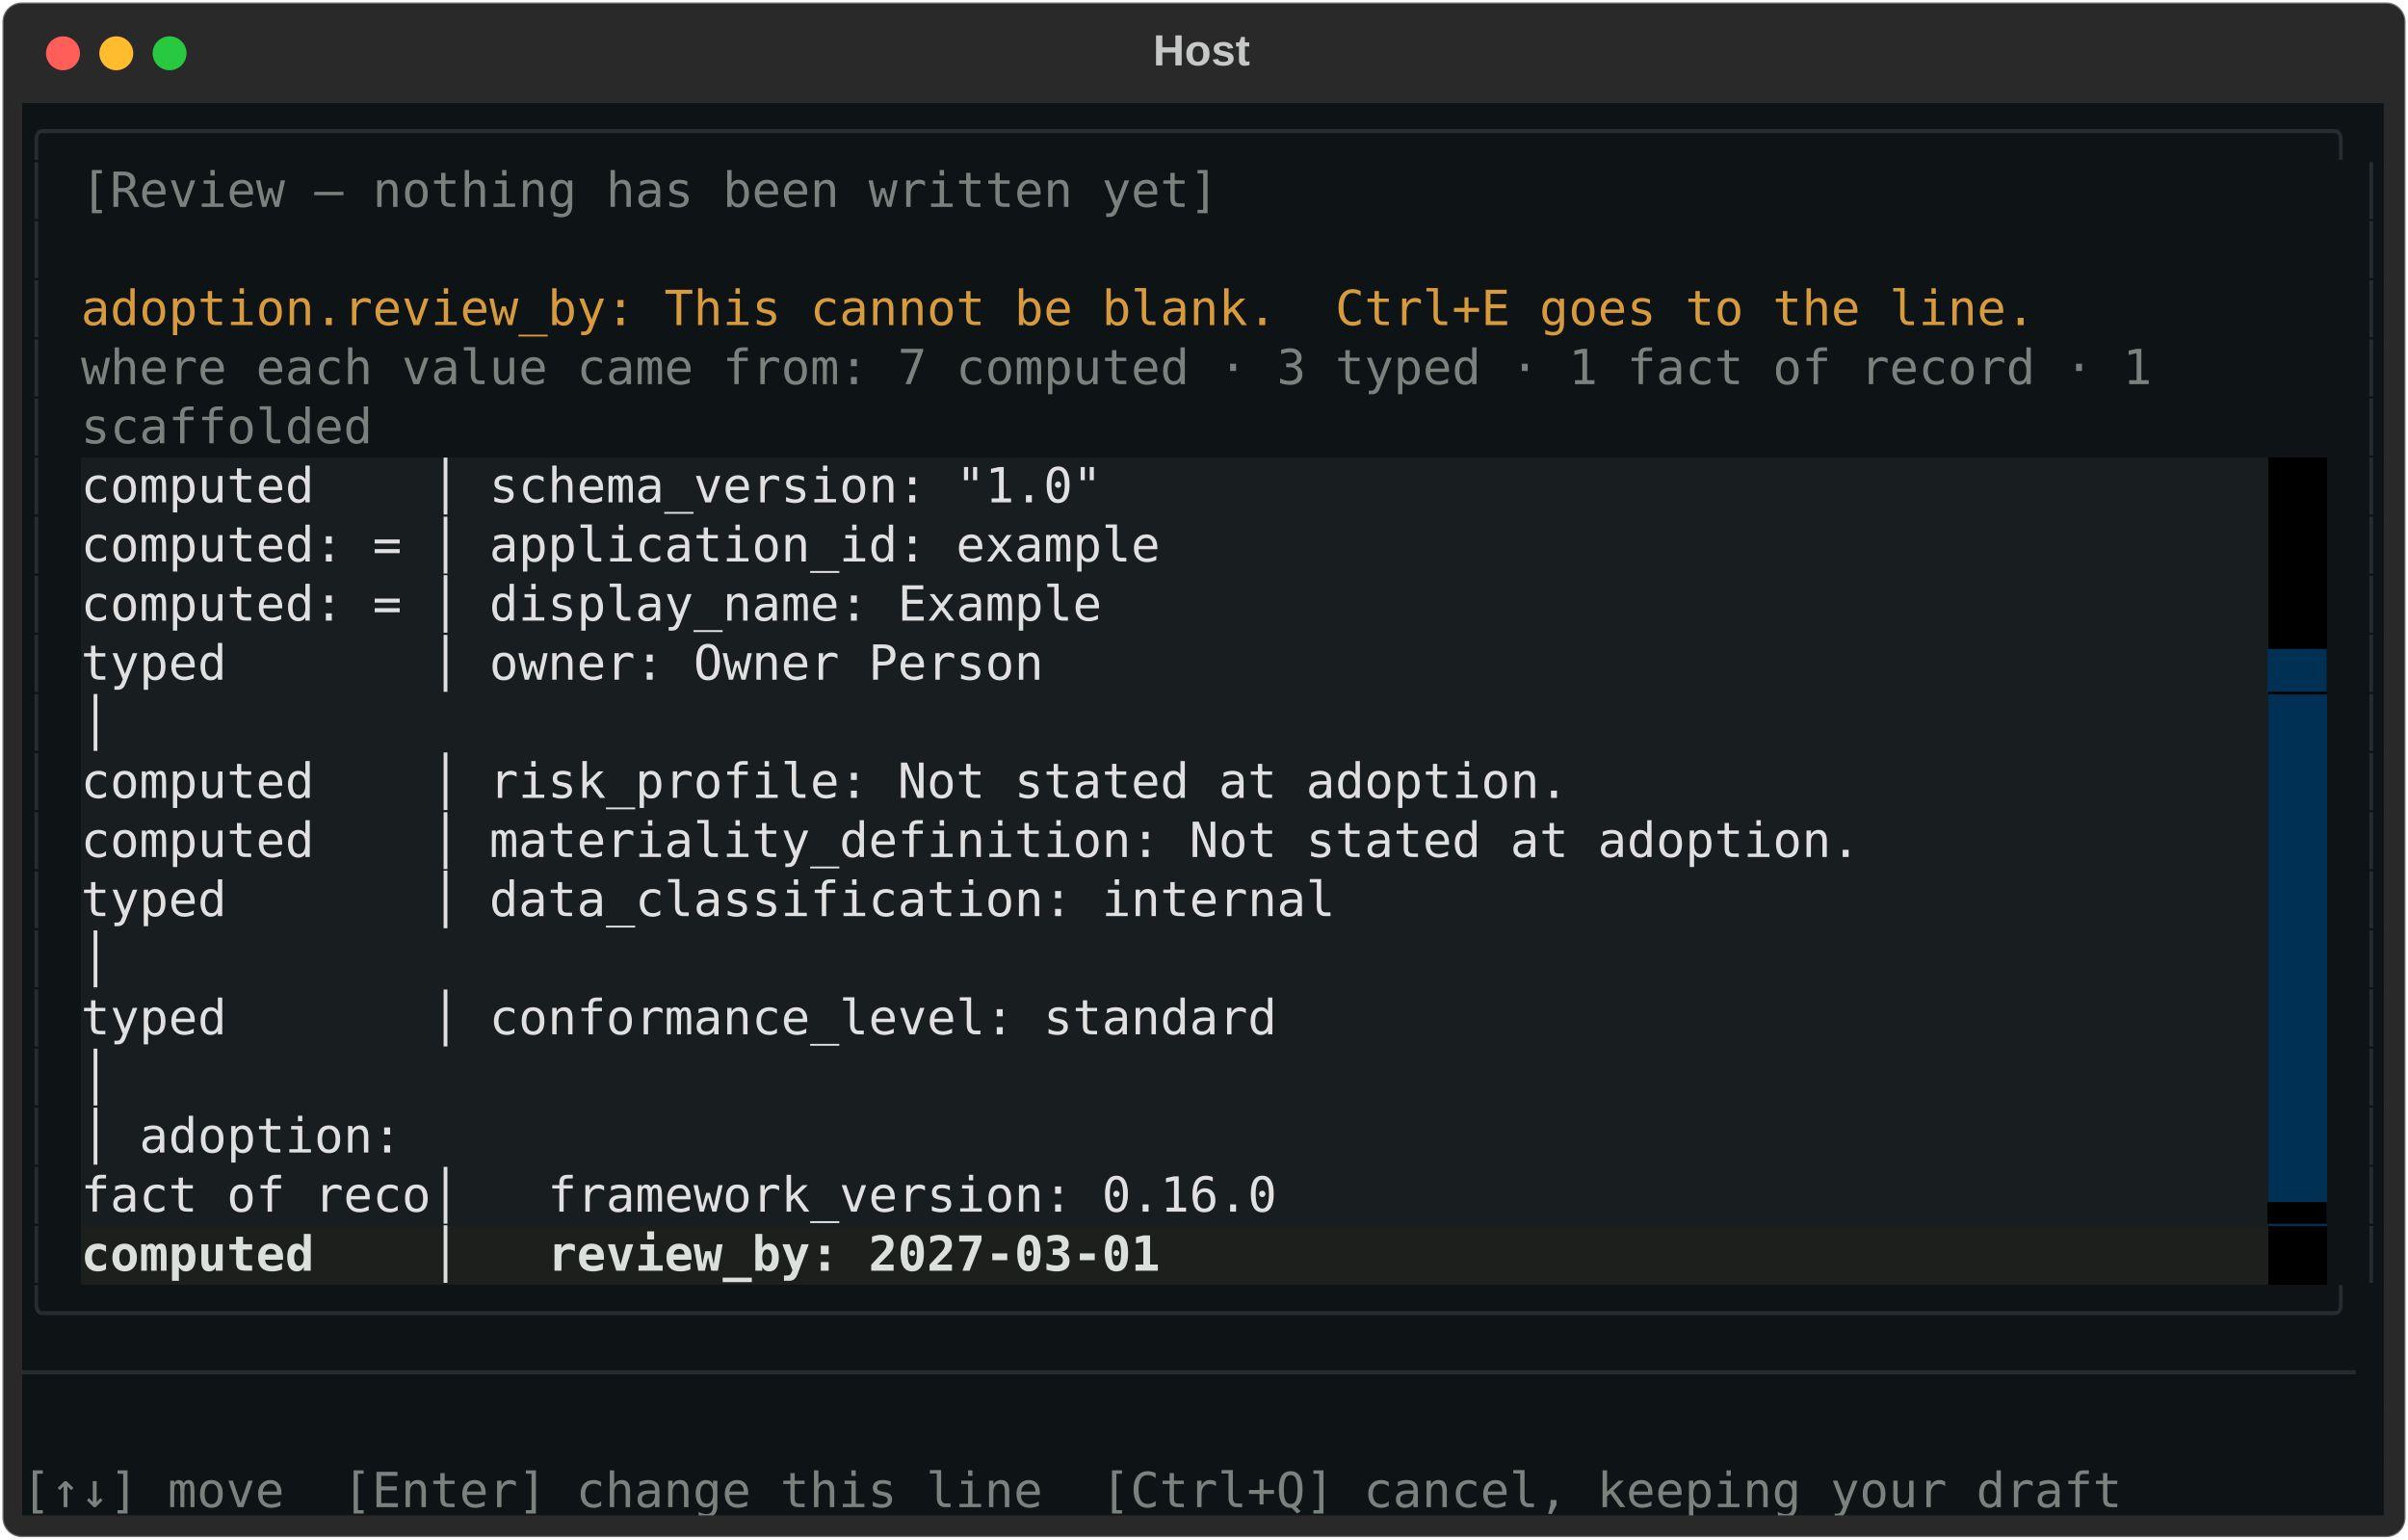
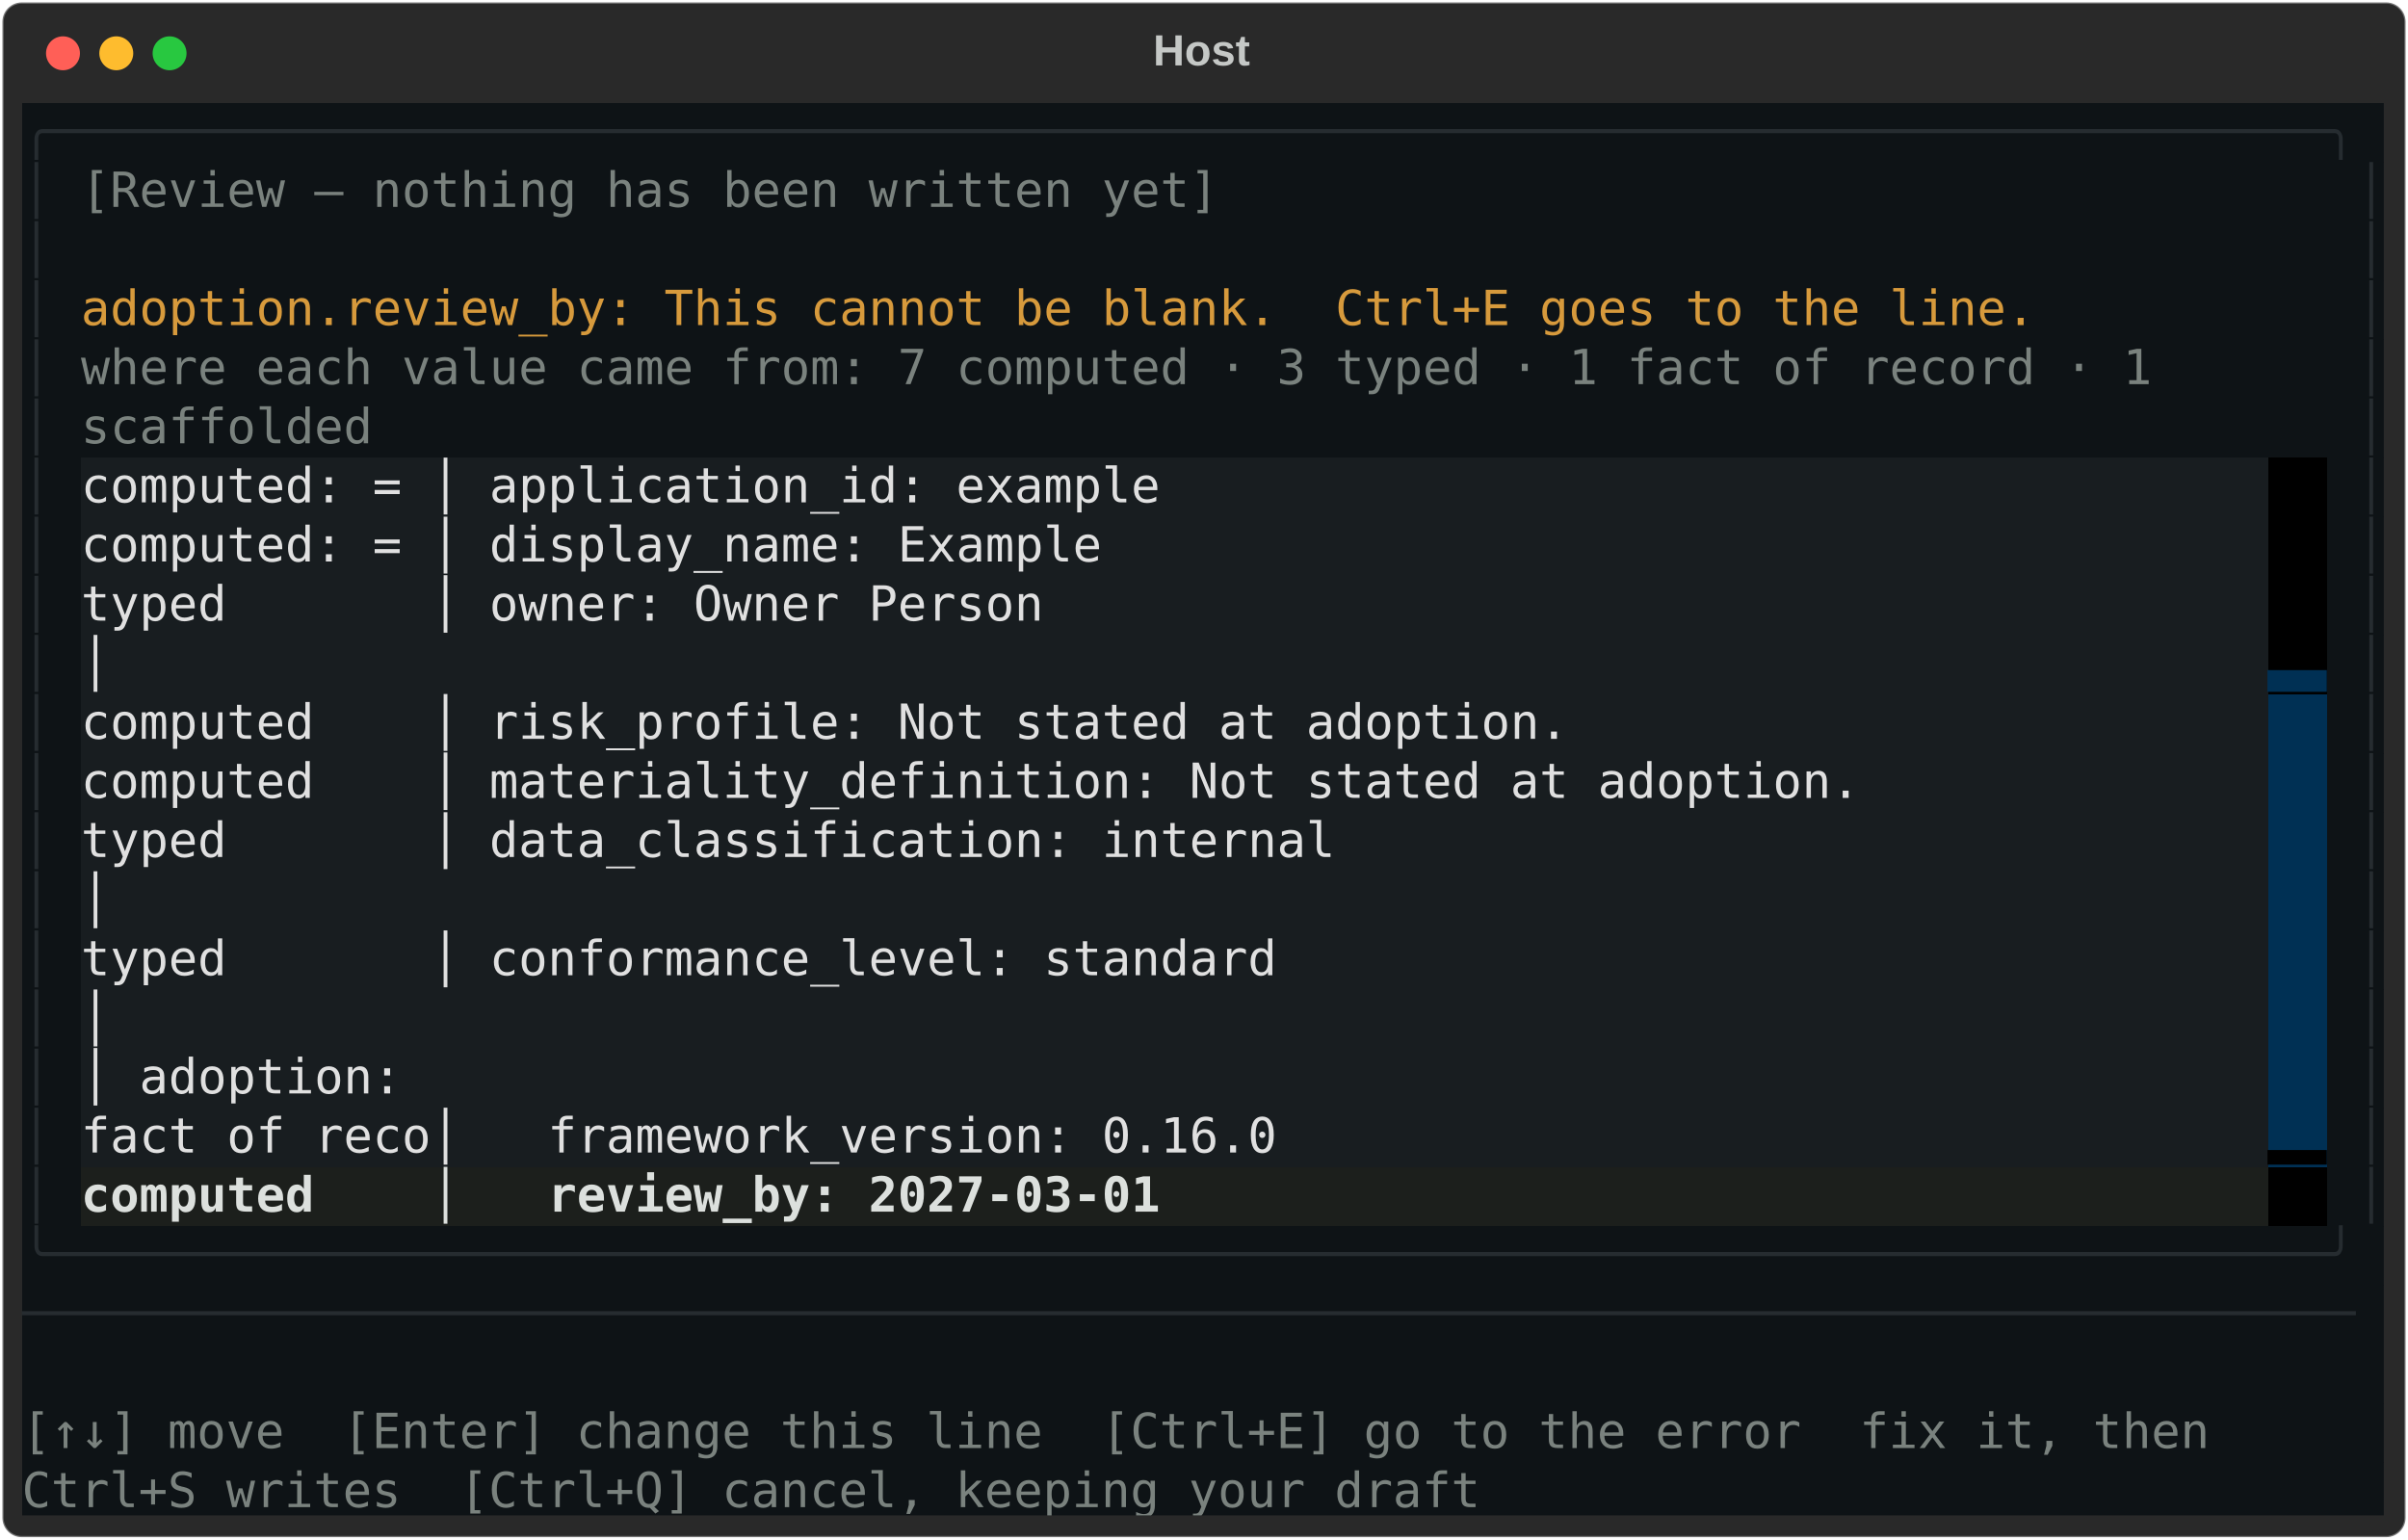
<svg xmlns="http://www.w3.org/2000/svg" class="rich-terminal" viewBox="0 0 994 635.6">
  <style>

    @font-face {
        font-family: "Fira Code";
        src: local("FiraCode-Regular"),
                url("https://cdnjs.cloudflare.com/ajax/libs/firacode/6.2.0/woff2/FiraCode-Regular.woff2") format("woff2"),
                url("https://cdnjs.cloudflare.com/ajax/libs/firacode/6.2.0/woff/FiraCode-Regular.woff") format("woff");
        font-style: normal;
        font-weight: 400;
    }
    @font-face {
        font-family: "Fira Code";
        src: local("FiraCode-Bold"),
                url("https://cdnjs.cloudflare.com/ajax/libs/firacode/6.2.0/woff2/FiraCode-Bold.woff2") format("woff2"),
                url("https://cdnjs.cloudflare.com/ajax/libs/firacode/6.2.0/woff/FiraCode-Bold.woff") format("woff");
        font-style: bold;
        font-weight: 700;
    }

    .terminal-matrix {
        font-family: Fira Code, monospace;
        font-size: 20px;
        line-height: 24.4px;
        font-variant-east-asian: full-width;
    }

    .terminal-title {
        font-size: 18px;
        font-weight: bold;
        font-family: arial;
    }

    .terminal-r1 { fill: #262c30 }
.terminal-r2 { fill: #c5c8c6 }
.terminal-r3 { fill: #7a827e }
.terminal-r4 { fill: #d79a3c }
.terminal-r5 { fill: #e0e0e0 }
.terminal-r6 { fill: #003054 }
.terminal-r7 { fill: #181d20 }
.terminal-r8 { fill: #000000 }
.terminal-r9 { fill: #dce0dd;font-weight: bold }
    </style>
  <defs>
    <clipPath id="terminal-clip-terminal">
      <rect x="0" y="0" width="975.0" height="584.6" />
    </clipPath>
    <clipPath id="terminal-line-0">
      <rect x="0" y="1.5" width="976" height="24.65" />
    </clipPath>
    <clipPath id="terminal-line-1">
      <rect x="0" y="25.9" width="976" height="24.65" />
    </clipPath>
    <clipPath id="terminal-line-2">
      <rect x="0" y="50.3" width="976" height="24.65" />
    </clipPath>
    <clipPath id="terminal-line-3">
      <rect x="0" y="74.7" width="976" height="24.65" />
    </clipPath>
    <clipPath id="terminal-line-4">
      <rect x="0" y="99.1" width="976" height="24.65" />
    </clipPath>
    <clipPath id="terminal-line-5">
      <rect x="0" y="123.5" width="976" height="24.65" />
    </clipPath>
    <clipPath id="terminal-line-6">
      <rect x="0" y="147.9" width="976" height="24.65" />
    </clipPath>
    <clipPath id="terminal-line-7">
      <rect x="0" y="172.3" width="976" height="24.65" />
    </clipPath>
    <clipPath id="terminal-line-8">
      <rect x="0" y="196.7" width="976" height="24.65" />
    </clipPath>
    <clipPath id="terminal-line-9">
      <rect x="0" y="221.1" width="976" height="24.65" />
    </clipPath>
    <clipPath id="terminal-line-10">
      <rect x="0" y="245.5" width="976" height="24.65" />
    </clipPath>
    <clipPath id="terminal-line-11">
      <rect x="0" y="269.9" width="976" height="24.65" />
    </clipPath>
    <clipPath id="terminal-line-12">
      <rect x="0" y="294.3" width="976" height="24.65" />
    </clipPath>
    <clipPath id="terminal-line-13">
      <rect x="0" y="318.7" width="976" height="24.65" />
    </clipPath>
    <clipPath id="terminal-line-14">
      <rect x="0" y="343.1" width="976" height="24.65" />
    </clipPath>
    <clipPath id="terminal-line-15">
      <rect x="0" y="367.5" width="976" height="24.65" />
    </clipPath>
    <clipPath id="terminal-line-16">
      <rect x="0" y="391.9" width="976" height="24.65" />
    </clipPath>
    <clipPath id="terminal-line-17">
      <rect x="0" y="416.3" width="976" height="24.65" />
    </clipPath>
    <clipPath id="terminal-line-18">
      <rect x="0" y="440.7" width="976" height="24.65" />
    </clipPath>
    <clipPath id="terminal-line-19">
      <rect x="0" y="465.1" width="976" height="24.65" />
    </clipPath>
    <clipPath id="terminal-line-20">
      <rect x="0" y="489.5" width="976" height="24.65" />
    </clipPath>
    <clipPath id="terminal-line-21">
      <rect x="0" y="513.9" width="976" height="24.65" />
    </clipPath>
    <clipPath id="terminal-line-22">
      <rect x="0" y="538.3" width="976" height="24.65" />
    </clipPath>
  </defs>
  <rect fill="#292929" stroke="rgba(255,255,255,0.35)" stroke-width="1" x="1" y="1" width="992" height="633.6" rx="8" />
  <text class="terminal-title" fill="#c5c8c6" text-anchor="middle" x="496" y="27">Host</text>
  <g transform="translate(26,22)">
    <circle cx="0" cy="0" r="7" fill="#ff5f57" />
    <circle cx="22" cy="0" r="7" fill="#febc2e" />
    <circle cx="44" cy="0" r="7" fill="#28c840" />
  </g>
  <g transform="translate(9, 41)" clip-path="url(#terminal-clip-terminal)">
    <rect fill="#0e1316" x="0" y="1.5" width="976" height="24.65" shape-rendering="crispEdges" />
    <rect fill="#0e1316" x="0" y="25.9" width="12.2" height="24.65" shape-rendering="crispEdges" />
    <rect fill="#0e1316" x="12.2" y="25.9" width="12.2" height="24.65" shape-rendering="crispEdges" />
    <rect fill="#0e1316" x="24.4" y="25.9" width="475.8" height="24.65" shape-rendering="crispEdges" />
    <rect fill="#0e1316" x="500.2" y="25.9" width="463.6" height="24.65" shape-rendering="crispEdges" />
    <rect fill="#0e1316" x="963.8" y="25.9" width="12.2" height="24.65" shape-rendering="crispEdges" />
    <rect fill="#0e1316" x="0" y="50.3" width="12.2" height="24.65" shape-rendering="crispEdges" />
    <rect fill="#0e1316" x="12.2" y="50.3" width="951.6" height="24.65" shape-rendering="crispEdges" />
    <rect fill="#0e1316" x="963.8" y="50.3" width="12.2" height="24.65" shape-rendering="crispEdges" />
    <rect fill="#0e1316" x="0" y="74.7" width="12.2" height="24.65" shape-rendering="crispEdges" />
    <rect fill="#0e1316" x="12.2" y="74.7" width="12.2" height="24.65" shape-rendering="crispEdges" />
    <rect fill="#0e1316" x="24.4" y="74.7" width="817.4" height="24.65" shape-rendering="crispEdges" />
    <rect fill="#0e1316" x="841.8" y="74.7" width="122" height="24.65" shape-rendering="crispEdges" />
    <rect fill="#0e1316" x="963.8" y="74.7" width="12.2" height="24.65" shape-rendering="crispEdges" />
    <rect fill="#0e1316" x="0" y="99.1" width="12.2" height="24.65" shape-rendering="crispEdges" />
    <rect fill="#0e1316" x="12.2" y="99.1" width="12.2" height="24.65" shape-rendering="crispEdges" />
    <rect fill="#0e1316" x="24.4" y="99.1" width="866.2" height="24.65" shape-rendering="crispEdges" />
    <rect fill="#0e1316" x="890.6" y="99.1" width="73.2" height="24.65" shape-rendering="crispEdges" />
    <rect fill="#0e1316" x="963.8" y="99.1" width="12.2" height="24.65" shape-rendering="crispEdges" />
    <rect fill="#0e1316" x="0" y="123.5" width="12.2" height="24.65" shape-rendering="crispEdges" />
    <rect fill="#0e1316" x="12.2" y="123.5" width="12.2" height="24.65" shape-rendering="crispEdges" />
    <rect fill="#0e1316" x="24.4" y="123.5" width="122" height="24.65" shape-rendering="crispEdges" />
    <rect fill="#0e1316" x="146.4" y="123.5" width="817.4" height="24.65" shape-rendering="crispEdges" />
    <rect fill="#0e1316" x="963.8" y="123.5" width="12.2" height="24.65" shape-rendering="crispEdges" />
    <rect fill="#0e1316" x="0" y="147.9" width="12.2" height="24.65" shape-rendering="crispEdges" />
    <rect fill="#0e1316" x="12.2" y="147.9" width="12.2" height="24.65" shape-rendering="crispEdges" />
-     <rect fill="#181d20" x="24.4" y="147.9" width="427" height="24.65" shape-rendering="crispEdges" />
-     <rect fill="#181d20" x="451.4" y="147.9" width="475.8" height="24.65" shape-rendering="crispEdges" />
+     <rect fill="#181d20" x="24.4" y="147.9" width="451.4" height="24.65" shape-rendering="crispEdges" />
+     <rect fill="#181d20" x="475.8" y="147.9" width="451.4" height="24.65" shape-rendering="crispEdges" />
    <rect fill="#000000" x="927.2" y="147.9" width="24.4" height="24.65" shape-rendering="crispEdges" />
    <rect fill="#0e1316" x="951.6" y="147.9" width="12.2" height="24.65" shape-rendering="crispEdges" />
    <rect fill="#0e1316" x="963.8" y="147.9" width="12.2" height="24.65" shape-rendering="crispEdges" />
    <rect fill="#0e1316" x="0" y="172.3" width="12.2" height="24.65" shape-rendering="crispEdges" />
    <rect fill="#0e1316" x="12.2" y="172.3" width="12.2" height="24.65" shape-rendering="crispEdges" />
-     <rect fill="#181d20" x="24.4" y="172.3" width="451.4" height="24.65" shape-rendering="crispEdges" />
-     <rect fill="#181d20" x="475.8" y="172.3" width="451.4" height="24.65" shape-rendering="crispEdges" />
+     <rect fill="#181d20" x="24.4" y="172.3" width="427" height="24.65" shape-rendering="crispEdges" />
+     <rect fill="#181d20" x="451.4" y="172.3" width="475.8" height="24.65" shape-rendering="crispEdges" />
    <rect fill="#000000" x="927.2" y="172.3" width="24.4" height="24.65" shape-rendering="crispEdges" />
    <rect fill="#0e1316" x="951.6" y="172.3" width="12.2" height="24.65" shape-rendering="crispEdges" />
    <rect fill="#0e1316" x="963.8" y="172.3" width="12.2" height="24.65" shape-rendering="crispEdges" />
    <rect fill="#0e1316" x="0" y="196.7" width="12.2" height="24.65" shape-rendering="crispEdges" />
    <rect fill="#0e1316" x="12.2" y="196.7" width="12.2" height="24.65" shape-rendering="crispEdges" />
-     <rect fill="#181d20" x="24.4" y="196.7" width="427" height="24.65" shape-rendering="crispEdges" />
-     <rect fill="#181d20" x="451.4" y="196.7" width="475.8" height="24.65" shape-rendering="crispEdges" />
+     <rect fill="#181d20" x="24.4" y="196.7" width="402.6" height="24.65" shape-rendering="crispEdges" />
+     <rect fill="#181d20" x="427" y="196.7" width="500.2" height="24.65" shape-rendering="crispEdges" />
    <rect fill="#000000" x="927.2" y="196.7" width="24.4" height="24.65" shape-rendering="crispEdges" />
    <rect fill="#0e1316" x="951.6" y="196.7" width="12.2" height="24.65" shape-rendering="crispEdges" />
    <rect fill="#0e1316" x="963.8" y="196.7" width="12.2" height="24.65" shape-rendering="crispEdges" />
    <rect fill="#0e1316" x="0" y="221.1" width="12.2" height="24.65" shape-rendering="crispEdges" />
    <rect fill="#0e1316" x="12.2" y="221.1" width="12.2" height="24.65" shape-rendering="crispEdges" />
-     <rect fill="#181d20" x="24.4" y="221.1" width="402.6" height="24.65" shape-rendering="crispEdges" />
-     <rect fill="#181d20" x="427" y="221.1" width="500.2" height="24.65" shape-rendering="crispEdges" />
+     <rect fill="#181d20" x="24.4" y="221.1" width="170.8" height="24.65" shape-rendering="crispEdges" />
+     <rect fill="#181d20" x="195.2" y="221.1" width="732" height="24.65" shape-rendering="crispEdges" />
    <rect fill="#000000" x="927.2" y="221.1" width="24.4" height="24.65" shape-rendering="crispEdges" />
    <rect fill="#0e1316" x="951.6" y="221.1" width="12.2" height="24.65" shape-rendering="crispEdges" />
    <rect fill="#0e1316" x="963.8" y="221.1" width="12.2" height="24.65" shape-rendering="crispEdges" />
    <rect fill="#0e1316" x="0" y="245.5" width="12.2" height="24.65" shape-rendering="crispEdges" />
    <rect fill="#0e1316" x="12.2" y="245.5" width="12.2" height="24.65" shape-rendering="crispEdges" />
-     <rect fill="#181d20" x="24.4" y="245.5" width="170.8" height="24.65" shape-rendering="crispEdges" />
-     <rect fill="#181d20" x="195.2" y="245.5" width="732" height="24.65" shape-rendering="crispEdges" />
+     <rect fill="#181d20" x="24.4" y="245.5" width="622.2" height="24.65" shape-rendering="crispEdges" />
+     <rect fill="#181d20" x="646.6" y="245.5" width="280.6" height="24.65" shape-rendering="crispEdges" />
    <rect fill="#003054" x="927.2" y="245.5" width="24.4" height="24.65" shape-rendering="crispEdges" />
    <rect fill="#0e1316" x="951.6" y="245.5" width="12.2" height="24.65" shape-rendering="crispEdges" />
    <rect fill="#0e1316" x="963.8" y="245.5" width="12.2" height="24.65" shape-rendering="crispEdges" />
    <rect fill="#0e1316" x="0" y="269.9" width="12.2" height="24.65" shape-rendering="crispEdges" />
    <rect fill="#0e1316" x="12.2" y="269.9" width="12.2" height="24.65" shape-rendering="crispEdges" />
-     <rect fill="#181d20" x="24.4" y="269.9" width="622.2" height="24.65" shape-rendering="crispEdges" />
-     <rect fill="#181d20" x="646.6" y="269.9" width="280.6" height="24.65" shape-rendering="crispEdges" />
+     <rect fill="#181d20" x="24.4" y="269.9" width="744.2" height="24.65" shape-rendering="crispEdges" />
+     <rect fill="#181d20" x="768.6" y="269.9" width="158.6" height="24.65" shape-rendering="crispEdges" />
    <rect fill="#003054" x="927.2" y="269.9" width="24.4" height="24.65" shape-rendering="crispEdges" />
    <rect fill="#0e1316" x="951.6" y="269.9" width="12.2" height="24.65" shape-rendering="crispEdges" />
    <rect fill="#0e1316" x="963.8" y="269.9" width="12.2" height="24.65" shape-rendering="crispEdges" />
    <rect fill="#0e1316" x="0" y="294.3" width="12.2" height="24.65" shape-rendering="crispEdges" />
    <rect fill="#0e1316" x="12.2" y="294.3" width="12.2" height="24.65" shape-rendering="crispEdges" />
-     <rect fill="#181d20" x="24.4" y="294.3" width="744.2" height="24.65" shape-rendering="crispEdges" />
-     <rect fill="#181d20" x="768.6" y="294.3" width="158.6" height="24.65" shape-rendering="crispEdges" />
+     <rect fill="#181d20" x="24.4" y="294.3" width="524.6" height="24.65" shape-rendering="crispEdges" />
+     <rect fill="#181d20" x="549" y="294.3" width="378.2" height="24.65" shape-rendering="crispEdges" />
    <rect fill="#003054" x="927.2" y="294.3" width="24.4" height="24.65" shape-rendering="crispEdges" />
    <rect fill="#0e1316" x="951.6" y="294.3" width="12.2" height="24.65" shape-rendering="crispEdges" />
    <rect fill="#0e1316" x="963.8" y="294.3" width="12.2" height="24.65" shape-rendering="crispEdges" />
    <rect fill="#0e1316" x="0" y="318.7" width="12.2" height="24.65" shape-rendering="crispEdges" />
    <rect fill="#0e1316" x="12.2" y="318.7" width="12.2" height="24.65" shape-rendering="crispEdges" />
-     <rect fill="#181d20" x="24.4" y="318.7" width="524.6" height="24.65" shape-rendering="crispEdges" />
-     <rect fill="#181d20" x="549" y="318.7" width="378.2" height="24.65" shape-rendering="crispEdges" />
+     <rect fill="#181d20" x="24.4" y="318.7" width="170.8" height="24.65" shape-rendering="crispEdges" />
+     <rect fill="#181d20" x="195.2" y="318.7" width="732" height="24.65" shape-rendering="crispEdges" />
    <rect fill="#003054" x="927.2" y="318.7" width="24.4" height="24.65" shape-rendering="crispEdges" />
    <rect fill="#0e1316" x="951.6" y="318.7" width="12.2" height="24.65" shape-rendering="crispEdges" />
    <rect fill="#0e1316" x="963.8" y="318.7" width="12.2" height="24.65" shape-rendering="crispEdges" />
    <rect fill="#0e1316" x="0" y="343.1" width="12.2" height="24.65" shape-rendering="crispEdges" />
    <rect fill="#0e1316" x="12.2" y="343.1" width="12.2" height="24.65" shape-rendering="crispEdges" />
-     <rect fill="#181d20" x="24.4" y="343.1" width="170.8" height="24.65" shape-rendering="crispEdges" />
-     <rect fill="#181d20" x="195.2" y="343.1" width="732" height="24.65" shape-rendering="crispEdges" />
+     <rect fill="#181d20" x="24.4" y="343.1" width="500.2" height="24.65" shape-rendering="crispEdges" />
+     <rect fill="#181d20" x="524.6" y="343.1" width="402.6" height="24.65" shape-rendering="crispEdges" />
    <rect fill="#003054" x="927.2" y="343.1" width="24.4" height="24.65" shape-rendering="crispEdges" />
    <rect fill="#0e1316" x="951.6" y="343.1" width="12.2" height="24.65" shape-rendering="crispEdges" />
    <rect fill="#0e1316" x="963.8" y="343.1" width="12.2" height="24.65" shape-rendering="crispEdges" />
    <rect fill="#0e1316" x="0" y="367.5" width="12.2" height="24.65" shape-rendering="crispEdges" />
    <rect fill="#0e1316" x="12.2" y="367.5" width="12.2" height="24.65" shape-rendering="crispEdges" />
-     <rect fill="#181d20" x="24.4" y="367.5" width="500.2" height="24.65" shape-rendering="crispEdges" />
-     <rect fill="#181d20" x="524.6" y="367.5" width="402.6" height="24.65" shape-rendering="crispEdges" />
+     <rect fill="#181d20" x="24.4" y="367.5" width="170.8" height="24.65" shape-rendering="crispEdges" />
+     <rect fill="#181d20" x="195.2" y="367.5" width="732" height="24.65" shape-rendering="crispEdges" />
    <rect fill="#003054" x="927.2" y="367.5" width="24.4" height="24.65" shape-rendering="crispEdges" />
    <rect fill="#0e1316" x="951.6" y="367.5" width="12.2" height="24.65" shape-rendering="crispEdges" />
    <rect fill="#0e1316" x="963.8" y="367.5" width="12.2" height="24.65" shape-rendering="crispEdges" />
    <rect fill="#0e1316" x="0" y="391.9" width="12.2" height="24.65" shape-rendering="crispEdges" />
    <rect fill="#0e1316" x="12.2" y="391.9" width="12.2" height="24.65" shape-rendering="crispEdges" />
-     <rect fill="#181d20" x="24.4" y="391.9" width="170.8" height="24.65" shape-rendering="crispEdges" />
-     <rect fill="#181d20" x="195.2" y="391.9" width="732" height="24.65" shape-rendering="crispEdges" />
+     <rect fill="#181d20" x="24.4" y="391.9" width="280.6" height="24.65" shape-rendering="crispEdges" />
+     <rect fill="#181d20" x="305" y="391.9" width="622.2" height="24.65" shape-rendering="crispEdges" />
    <rect fill="#003054" x="927.2" y="391.9" width="24.4" height="24.65" shape-rendering="crispEdges" />
    <rect fill="#0e1316" x="951.6" y="391.9" width="12.2" height="24.65" shape-rendering="crispEdges" />
    <rect fill="#0e1316" x="963.8" y="391.9" width="12.2" height="24.65" shape-rendering="crispEdges" />
    <rect fill="#0e1316" x="0" y="416.3" width="12.2" height="24.65" shape-rendering="crispEdges" />
    <rect fill="#0e1316" x="12.2" y="416.3" width="12.2" height="24.65" shape-rendering="crispEdges" />
-     <rect fill="#181d20" x="24.4" y="416.3" width="280.6" height="24.65" shape-rendering="crispEdges" />
-     <rect fill="#181d20" x="305" y="416.3" width="622.2" height="24.65" shape-rendering="crispEdges" />
+     <rect fill="#181d20" x="24.4" y="416.3" width="500.2" height="24.65" shape-rendering="crispEdges" />
+     <rect fill="#181d20" x="524.6" y="416.3" width="402.6" height="24.65" shape-rendering="crispEdges" />
    <rect fill="#003054" x="927.2" y="416.3" width="24.4" height="24.65" shape-rendering="crispEdges" />
    <rect fill="#0e1316" x="951.6" y="416.3" width="12.2" height="24.65" shape-rendering="crispEdges" />
    <rect fill="#0e1316" x="963.8" y="416.3" width="12.2" height="24.65" shape-rendering="crispEdges" />
    <rect fill="#0e1316" x="0" y="440.7" width="12.2" height="24.65" shape-rendering="crispEdges" />
    <rect fill="#0e1316" x="12.2" y="440.7" width="12.2" height="24.65" shape-rendering="crispEdges" />
-     <rect fill="#181d20" x="24.4" y="440.7" width="500.2" height="24.65" shape-rendering="crispEdges" />
-     <rect fill="#181d20" x="524.6" y="440.7" width="402.6" height="24.65" shape-rendering="crispEdges" />
-     <rect fill="#003054" x="927.2" y="440.7" width="24.4" height="24.65" shape-rendering="crispEdges" />
+     <rect fill="#1c1f1c" x="24.4" y="440.7" width="451.4" height="24.65" shape-rendering="crispEdges" />
+     <rect fill="#1c1f1c" x="475.8" y="440.7" width="451.4" height="24.65" shape-rendering="crispEdges" />
+     <rect fill="#000000" x="927.2" y="440.7" width="24.4" height="24.65" shape-rendering="crispEdges" />
    <rect fill="#0e1316" x="951.6" y="440.7" width="12.2" height="24.65" shape-rendering="crispEdges" />
    <rect fill="#0e1316" x="963.8" y="440.7" width="12.2" height="24.65" shape-rendering="crispEdges" />
-     <rect fill="#0e1316" x="0" y="465.1" width="12.2" height="24.65" shape-rendering="crispEdges" />
-     <rect fill="#0e1316" x="12.2" y="465.1" width="12.2" height="24.65" shape-rendering="crispEdges" />
-     <rect fill="#1c1f1c" x="24.4" y="465.1" width="451.4" height="24.65" shape-rendering="crispEdges" />
-     <rect fill="#1c1f1c" x="475.8" y="465.1" width="451.4" height="24.65" shape-rendering="crispEdges" />
-     <rect fill="#000000" x="927.2" y="465.1" width="24.4" height="24.65" shape-rendering="crispEdges" />
-     <rect fill="#0e1316" x="951.6" y="465.1" width="12.2" height="24.65" shape-rendering="crispEdges" />
-     <rect fill="#0e1316" x="963.8" y="465.1" width="12.2" height="24.65" shape-rendering="crispEdges" />
+     <rect fill="#0e1316" x="0" y="465.1" width="976" height="24.65" shape-rendering="crispEdges" />
    <rect fill="#0e1316" x="0" y="489.5" width="976" height="24.65" shape-rendering="crispEdges" />
    <rect fill="#0e1316" x="0" y="513.9" width="976" height="24.65" shape-rendering="crispEdges" />
-     <rect fill="#0e1316" x="0" y="538.3" width="976" height="24.65" shape-rendering="crispEdges" />
-     <rect fill="#0e1316" x="0" y="562.7" width="878.4" height="24.65" shape-rendering="crispEdges" />
-     <rect fill="#0e1316" x="878.4" y="562.7" width="97.6" height="24.65" shape-rendering="crispEdges" />
+     <rect fill="#0e1316" x="0" y="538.3" width="915" height="24.65" shape-rendering="crispEdges" />
+     <rect fill="#0e1316" x="915" y="538.3" width="61" height="24.65" shape-rendering="crispEdges" />
+     <rect fill="#0e1316" x="0" y="562.7" width="610" height="24.65" shape-rendering="crispEdges" />
+     <rect fill="#0e1316" x="610" y="562.7" width="366" height="24.65" shape-rendering="crispEdges" />
    <g class="terminal-matrix">
      <text class="terminal-r1" x="0" y="20" textLength="976" clip-path="url(#terminal-line-0)">╭──────────────────────────────────────────────────────────────────────────────╮</text>
      <text class="terminal-r2" x="976" y="20" textLength="12.2" clip-path="url(#terminal-line-0)">
</text>
      <text class="terminal-r1" x="0" y="44.4" textLength="12.2" clip-path="url(#terminal-line-1)">│</text>
      <text class="terminal-r3" x="24.4" y="44.4" textLength="475.8" clip-path="url(#terminal-line-1)">[Review — nothing has been written yet]</text>
      <text class="terminal-r1" x="963.8" y="44.4" textLength="12.2" clip-path="url(#terminal-line-1)">│</text>
      <text class="terminal-r2" x="976" y="44.4" textLength="12.2" clip-path="url(#terminal-line-1)">
</text>
      <text class="terminal-r1" x="0" y="68.8" textLength="12.2" clip-path="url(#terminal-line-2)">│</text>
      <text class="terminal-r1" x="963.8" y="68.8" textLength="12.2" clip-path="url(#terminal-line-2)">│</text>
      <text class="terminal-r2" x="976" y="68.8" textLength="12.2" clip-path="url(#terminal-line-2)">
</text>
      <text class="terminal-r1" x="0" y="93.2" textLength="12.2" clip-path="url(#terminal-line-3)">│</text>
      <text class="terminal-r4" x="24.4" y="93.2" textLength="817.4" clip-path="url(#terminal-line-3)">adoption.review_by: This cannot be blank.  Ctrl+E goes to the line.</text>
      <text class="terminal-r1" x="963.8" y="93.2" textLength="12.2" clip-path="url(#terminal-line-3)">│</text>
      <text class="terminal-r2" x="976" y="93.2" textLength="12.2" clip-path="url(#terminal-line-3)">
</text>
      <text class="terminal-r1" x="0" y="117.6" textLength="12.2" clip-path="url(#terminal-line-4)">│</text>
      <text class="terminal-r3" x="24.4" y="117.6" textLength="866.2" clip-path="url(#terminal-line-4)">where each value came from: 7 computed · 3 typed · 1 fact of record · 1</text>
      <text class="terminal-r1" x="963.8" y="117.6" textLength="12.2" clip-path="url(#terminal-line-4)">│</text>
      <text class="terminal-r2" x="976" y="117.6" textLength="12.2" clip-path="url(#terminal-line-4)">
</text>
      <text class="terminal-r1" x="0" y="142" textLength="12.2" clip-path="url(#terminal-line-5)">│</text>
      <text class="terminal-r3" x="24.4" y="142" textLength="122" clip-path="url(#terminal-line-5)">scaffolded</text>
      <text class="terminal-r1" x="963.8" y="142" textLength="12.2" clip-path="url(#terminal-line-5)">│</text>
      <text class="terminal-r2" x="976" y="142" textLength="12.2" clip-path="url(#terminal-line-5)">
</text>
      <text class="terminal-r1" x="0" y="166.4" textLength="12.2" clip-path="url(#terminal-line-6)">│</text>
-       <text class="terminal-r5" x="24.4" y="166.4" textLength="427" clip-path="url(#terminal-line-6)">computed    │ schema_version: "1.0"</text>
+       <text class="terminal-r5" x="24.4" y="166.4" textLength="451.4" clip-path="url(#terminal-line-6)">computed: = │ application_id: example</text>
      <text class="terminal-r1" x="963.8" y="166.4" textLength="12.2" clip-path="url(#terminal-line-6)">│</text>
      <text class="terminal-r2" x="976" y="166.4" textLength="12.2" clip-path="url(#terminal-line-6)">
</text>
      <text class="terminal-r1" x="0" y="190.8" textLength="12.2" clip-path="url(#terminal-line-7)">│</text>
-       <text class="terminal-r5" x="24.4" y="190.8" textLength="451.4" clip-path="url(#terminal-line-7)">computed: = │ application_id: example</text>
+       <text class="terminal-r5" x="24.4" y="190.8" textLength="427" clip-path="url(#terminal-line-7)">computed: = │ display_name: Example</text>
      <text class="terminal-r1" x="963.8" y="190.8" textLength="12.2" clip-path="url(#terminal-line-7)">│</text>
      <text class="terminal-r2" x="976" y="190.8" textLength="12.2" clip-path="url(#terminal-line-7)">
</text>
      <text class="terminal-r1" x="0" y="215.2" textLength="12.2" clip-path="url(#terminal-line-8)">│</text>
-       <text class="terminal-r5" x="24.4" y="215.2" textLength="427" clip-path="url(#terminal-line-8)">computed: = │ display_name: Example</text>
+       <text class="terminal-r5" x="24.4" y="215.2" textLength="402.6" clip-path="url(#terminal-line-8)">typed       │ owner: Owner Person</text>
      <text class="terminal-r1" x="963.8" y="215.2" textLength="12.2" clip-path="url(#terminal-line-8)">│</text>
      <text class="terminal-r2" x="976" y="215.2" textLength="12.2" clip-path="url(#terminal-line-8)">
</text>
      <text class="terminal-r1" x="0" y="239.6" textLength="12.2" clip-path="url(#terminal-line-9)">│</text>
-       <text class="terminal-r5" x="24.4" y="239.6" textLength="402.6" clip-path="url(#terminal-line-9)">typed       │ owner: Owner Person</text>
-       <text class="terminal-r6" x="927.2" y="239.6" textLength="24.4" clip-path="url(#terminal-line-9)">▆▆</text>
+       <text class="terminal-r5" x="24.4" y="239.6" textLength="170.8" clip-path="url(#terminal-line-9)">            │ </text>
+       <text class="terminal-r6" x="927.2" y="239.6" textLength="24.4" clip-path="url(#terminal-line-9)">▃▃</text>
      <text class="terminal-r1" x="963.8" y="239.6" textLength="12.2" clip-path="url(#terminal-line-9)">│</text>
      <text class="terminal-r2" x="976" y="239.6" textLength="12.2" clip-path="url(#terminal-line-9)">
</text>
      <text class="terminal-r1" x="0" y="264" textLength="12.2" clip-path="url(#terminal-line-10)">│</text>
-       <text class="terminal-r5" x="24.4" y="264" textLength="170.8" clip-path="url(#terminal-line-10)">            │ </text>
+       <text class="terminal-r5" x="24.4" y="264" textLength="622.2" clip-path="url(#terminal-line-10)">computed    │ risk_profile: Not stated at adoption.</text>
      <text class="terminal-r1" x="963.8" y="264" textLength="12.2" clip-path="url(#terminal-line-10)">│</text>
      <text class="terminal-r2" x="976" y="264" textLength="12.2" clip-path="url(#terminal-line-10)">
</text>
      <text class="terminal-r1" x="0" y="288.4" textLength="12.2" clip-path="url(#terminal-line-11)">│</text>
-       <text class="terminal-r5" x="24.4" y="288.4" textLength="622.2" clip-path="url(#terminal-line-11)">computed    │ risk_profile: Not stated at adoption.</text>
+       <text class="terminal-r5" x="24.4" y="288.4" textLength="744.2" clip-path="url(#terminal-line-11)">computed    │ materiality_definition: Not stated at adoption.</text>
      <text class="terminal-r1" x="963.8" y="288.4" textLength="12.2" clip-path="url(#terminal-line-11)">│</text>
      <text class="terminal-r2" x="976" y="288.4" textLength="12.2" clip-path="url(#terminal-line-11)">
</text>
      <text class="terminal-r1" x="0" y="312.8" textLength="12.2" clip-path="url(#terminal-line-12)">│</text>
-       <text class="terminal-r5" x="24.4" y="312.8" textLength="744.2" clip-path="url(#terminal-line-12)">computed    │ materiality_definition: Not stated at adoption.</text>
+       <text class="terminal-r5" x="24.4" y="312.8" textLength="524.6" clip-path="url(#terminal-line-12)">typed       │ data_classification: internal</text>
      <text class="terminal-r1" x="963.8" y="312.8" textLength="12.2" clip-path="url(#terminal-line-12)">│</text>
      <text class="terminal-r2" x="976" y="312.8" textLength="12.2" clip-path="url(#terminal-line-12)">
</text>
      <text class="terminal-r1" x="0" y="337.2" textLength="12.2" clip-path="url(#terminal-line-13)">│</text>
-       <text class="terminal-r5" x="24.4" y="337.2" textLength="524.6" clip-path="url(#terminal-line-13)">typed       │ data_classification: internal</text>
+       <text class="terminal-r5" x="24.4" y="337.2" textLength="170.8" clip-path="url(#terminal-line-13)">            │ </text>
      <text class="terminal-r1" x="963.8" y="337.2" textLength="12.2" clip-path="url(#terminal-line-13)">│</text>
      <text class="terminal-r2" x="976" y="337.2" textLength="12.2" clip-path="url(#terminal-line-13)">
</text>
      <text class="terminal-r1" x="0" y="361.6" textLength="12.2" clip-path="url(#terminal-line-14)">│</text>
-       <text class="terminal-r5" x="24.4" y="361.6" textLength="170.8" clip-path="url(#terminal-line-14)">            │ </text>
+       <text class="terminal-r5" x="24.4" y="361.6" textLength="500.2" clip-path="url(#terminal-line-14)">typed       │ conformance_level: standard</text>
      <text class="terminal-r1" x="963.8" y="361.6" textLength="12.2" clip-path="url(#terminal-line-14)">│</text>
      <text class="terminal-r2" x="976" y="361.6" textLength="12.2" clip-path="url(#terminal-line-14)">
</text>
      <text class="terminal-r1" x="0" y="386" textLength="12.2" clip-path="url(#terminal-line-15)">│</text>
-       <text class="terminal-r5" x="24.4" y="386" textLength="500.2" clip-path="url(#terminal-line-15)">typed       │ conformance_level: standard</text>
+       <text class="terminal-r5" x="24.4" y="386" textLength="170.8" clip-path="url(#terminal-line-15)">            │ </text>
      <text class="terminal-r1" x="963.8" y="386" textLength="12.2" clip-path="url(#terminal-line-15)">│</text>
      <text class="terminal-r2" x="976" y="386" textLength="12.2" clip-path="url(#terminal-line-15)">
</text>
      <text class="terminal-r1" x="0" y="410.4" textLength="12.2" clip-path="url(#terminal-line-16)">│</text>
-       <text class="terminal-r5" x="24.4" y="410.4" textLength="170.8" clip-path="url(#terminal-line-16)">            │ </text>
+       <text class="terminal-r5" x="24.4" y="410.4" textLength="280.6" clip-path="url(#terminal-line-16)">            │ adoption:</text>
      <text class="terminal-r1" x="963.8" y="410.4" textLength="12.2" clip-path="url(#terminal-line-16)">│</text>
      <text class="terminal-r2" x="976" y="410.4" textLength="12.2" clip-path="url(#terminal-line-16)">
</text>
      <text class="terminal-r1" x="0" y="434.8" textLength="12.2" clip-path="url(#terminal-line-17)">│</text>
-       <text class="terminal-r5" x="24.4" y="434.8" textLength="280.6" clip-path="url(#terminal-line-17)">            │ adoption:</text>
+       <text class="terminal-r5" x="24.4" y="434.8" textLength="500.2" clip-path="url(#terminal-line-17)">fact of reco│   framework_version: 0.16.0</text>
+       <text class="terminal-r8" x="927.2" y="434.8" textLength="24.4" clip-path="url(#terminal-line-17)">▂▂</text>
      <text class="terminal-r1" x="963.8" y="434.8" textLength="12.2" clip-path="url(#terminal-line-17)">│</text>
      <text class="terminal-r2" x="976" y="434.8" textLength="12.2" clip-path="url(#terminal-line-17)">
</text>
      <text class="terminal-r1" x="0" y="459.2" textLength="12.2" clip-path="url(#terminal-line-18)">│</text>
-       <text class="terminal-r5" x="24.4" y="459.2" textLength="500.2" clip-path="url(#terminal-line-18)">fact of reco│   framework_version: 0.16.0</text>
-       <text class="terminal-r8" x="927.2" y="459.2" textLength="24.4" clip-path="url(#terminal-line-18)">▃▃</text>
+       <text class="terminal-r9" x="24.4" y="459.2" textLength="451.4" clip-path="url(#terminal-line-18)">computed    │   review_by: 2027-03-01</text>
      <text class="terminal-r1" x="963.8" y="459.2" textLength="12.2" clip-path="url(#terminal-line-18)">│</text>
      <text class="terminal-r2" x="976" y="459.2" textLength="12.2" clip-path="url(#terminal-line-18)">
</text>
-       <text class="terminal-r1" x="0" y="483.6" textLength="12.2" clip-path="url(#terminal-line-19)">│</text>
-       <text class="terminal-r9" x="24.4" y="483.6" textLength="451.4" clip-path="url(#terminal-line-19)">computed    │   review_by: 2027-03-01</text>
-       <text class="terminal-r1" x="963.8" y="483.6" textLength="12.2" clip-path="url(#terminal-line-19)">│</text>
+       <text class="terminal-r1" x="0" y="483.6" textLength="976" clip-path="url(#terminal-line-19)">╰──────────────────────────────────────────────────────────────────────────────╯</text>
      <text class="terminal-r2" x="976" y="483.6" textLength="12.2" clip-path="url(#terminal-line-19)">
</text>
-       <text class="terminal-r1" x="0" y="508" textLength="976" clip-path="url(#terminal-line-20)">╰──────────────────────────────────────────────────────────────────────────────╯</text>
+       <text class="terminal-r1" x="0" y="508" textLength="976" clip-path="url(#terminal-line-20)">────────────────────────────────────────────────────────────────────────────────</text>
      <text class="terminal-r2" x="976" y="508" textLength="12.2" clip-path="url(#terminal-line-20)">
</text>
-       <text class="terminal-r1" x="0" y="532.4" textLength="976" clip-path="url(#terminal-line-21)">────────────────────────────────────────────────────────────────────────────────</text>
      <text class="terminal-r2" x="976" y="532.4" textLength="12.2" clip-path="url(#terminal-line-21)">
</text>
+       <text class="terminal-r3" x="0" y="556.8" textLength="915" clip-path="url(#terminal-line-22)">[↑↓] move  [Enter] change this line  [Ctrl+E] go to the error  fix it, then</text>
      <text class="terminal-r2" x="976" y="556.8" textLength="12.2" clip-path="url(#terminal-line-22)">
</text>
-       <text class="terminal-r3" x="0" y="581.2" textLength="878.4" clip-path="url(#terminal-line-23)">[↑↓] move  [Enter] change this line  [Ctrl+Q] cancel, keeping your draft</text>
+       <text class="terminal-r3" x="0" y="581.2" textLength="610" clip-path="url(#terminal-line-23)">Ctrl+S writes  [Ctrl+Q] cancel, keeping your draft</text>
    </g>
  </g>
</svg>
